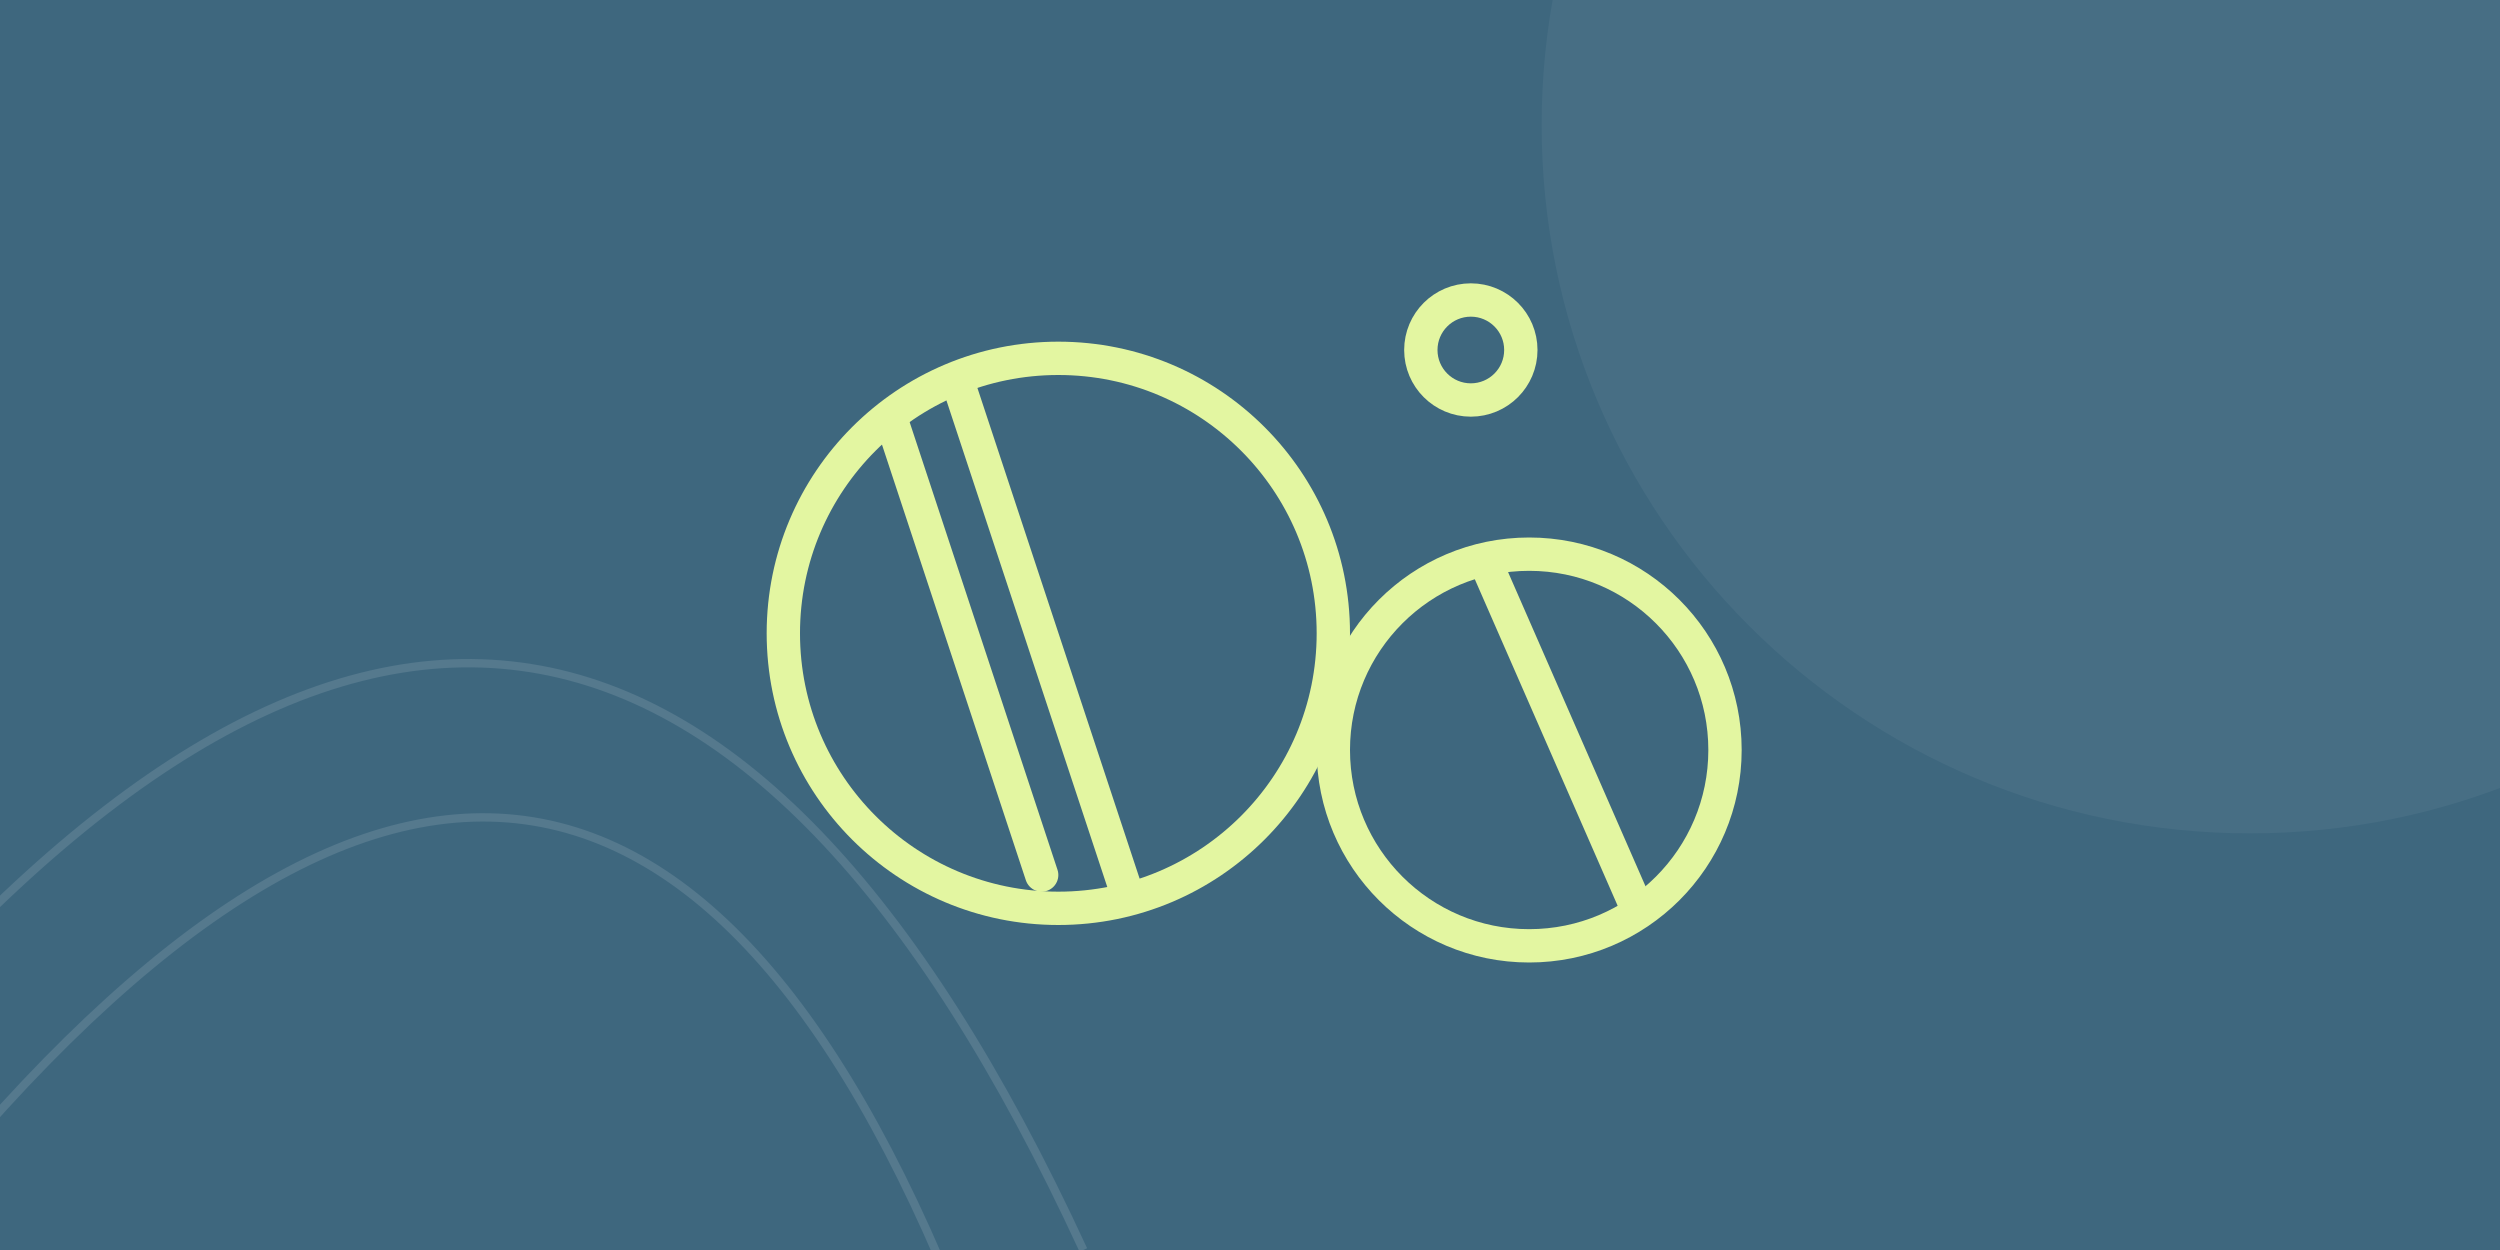
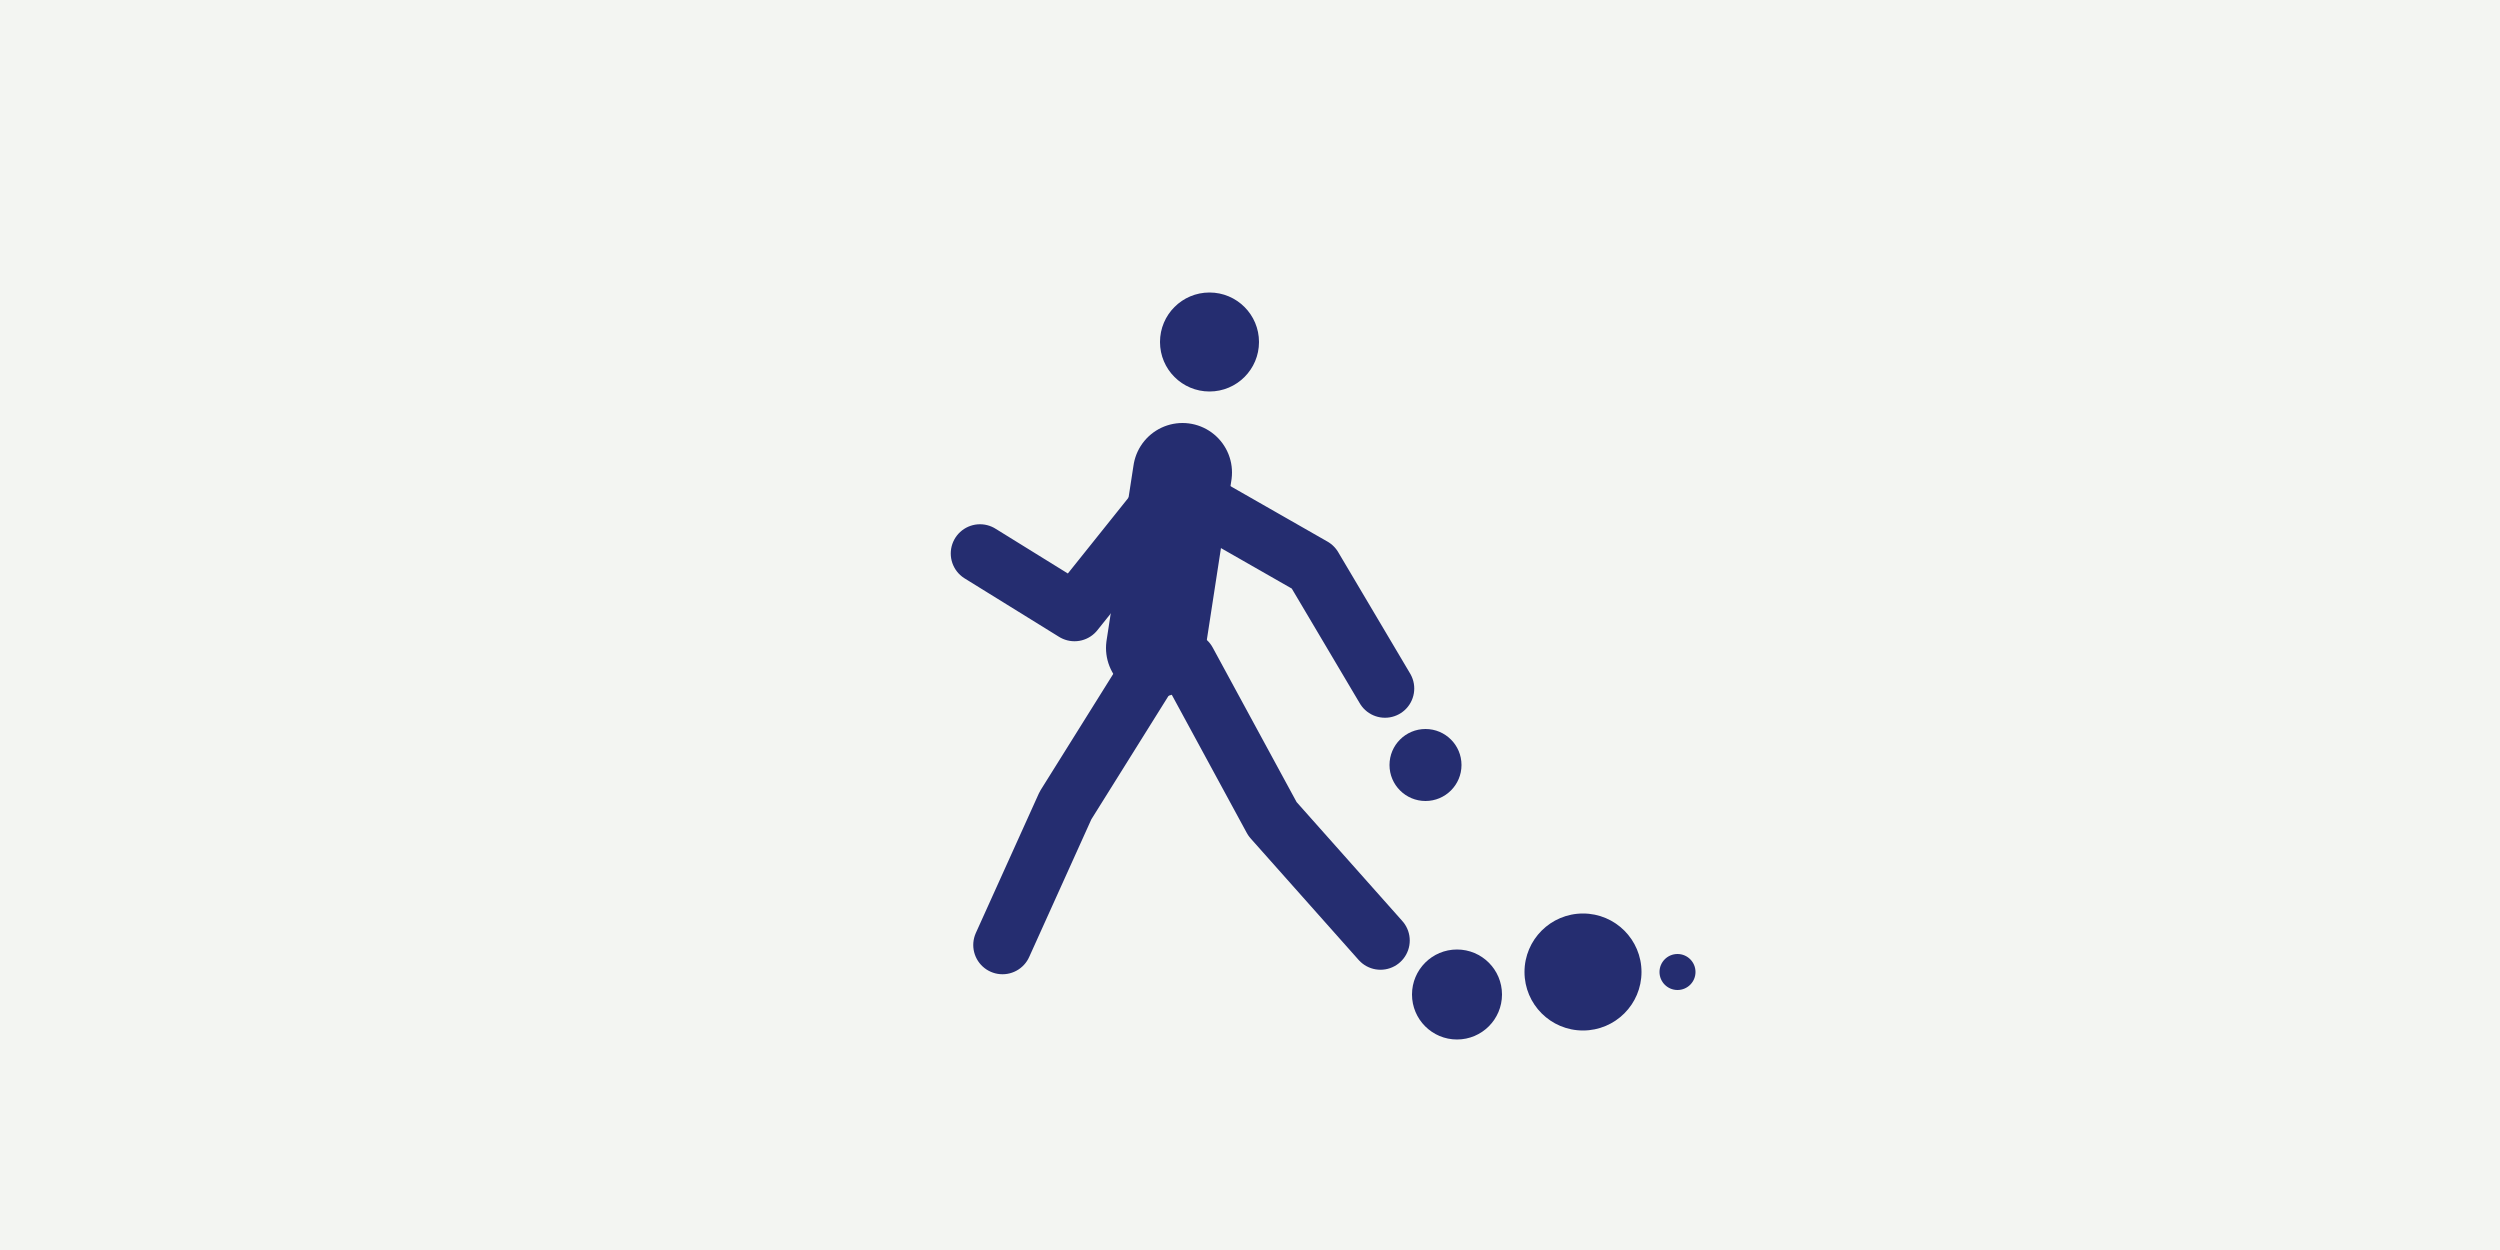
- <svg xmlns="http://www.w3.org/2000/svg" viewBox="0 0 600 300">
-   <rect width="600" height="300" fill="#3e677e" />
-   <circle cx="540" cy="30" r="170" fill="#ffffff" opacity=".05" />
-   <path d="M-40 260Q140 40 260 300 M-20 290Q150 80 240 340" fill="none" stroke="#ffffff" opacity=".12" stroke-width="2" />
-   <g fill="none" stroke="#e3f6a1" stroke-width="8" stroke-linecap="round" stroke-linejoin="round">
-     <circle cx="254" cy="152" r="66" />
-     <circle cx="367" cy="180" r="47" />
-     <circle cx="353" cy="84" r="12" />
-     <path d="m230 92 40 121 M214 101l36 109 M357 136l35  80" />
+ <svg xmlns="http://www.w3.org/2000/svg" viewBox="0 0 600 300" role="img" aria-labelledby="title">
+   <rect width="600" height="300" fill="#f3f5f2" />
+   <g color="#252d70" transform="translate(170.4 27) scale(1.08)">
+     <circle cx="111" cy="51" r="11" fill="currentColor" />
+     <path d="M105 80 99 119" fill="none" stroke="currentColor" stroke-width="22" stroke-linecap="round" stroke-linejoin="round" />
+     <path d="M106 85 134 101 150 128 M101 86 81 111 60 98 M99 122 79 154 65 185 M106 122 125 157 149 184" fill="none" stroke="currentColor" stroke-width="13" stroke-linecap="round" stroke-linejoin="round" />
+     <circle cx="159" cy="145" r="8" fill="currentColor" />
+     <circle cx="194" cy="191" r="13" fill="currentColor" />
+     <circle cx="166" cy="196" r="10" fill="currentColor" />
+     <circle cx="215" cy="191" r="4" fill="currentColor" />
  </g>
</svg>
